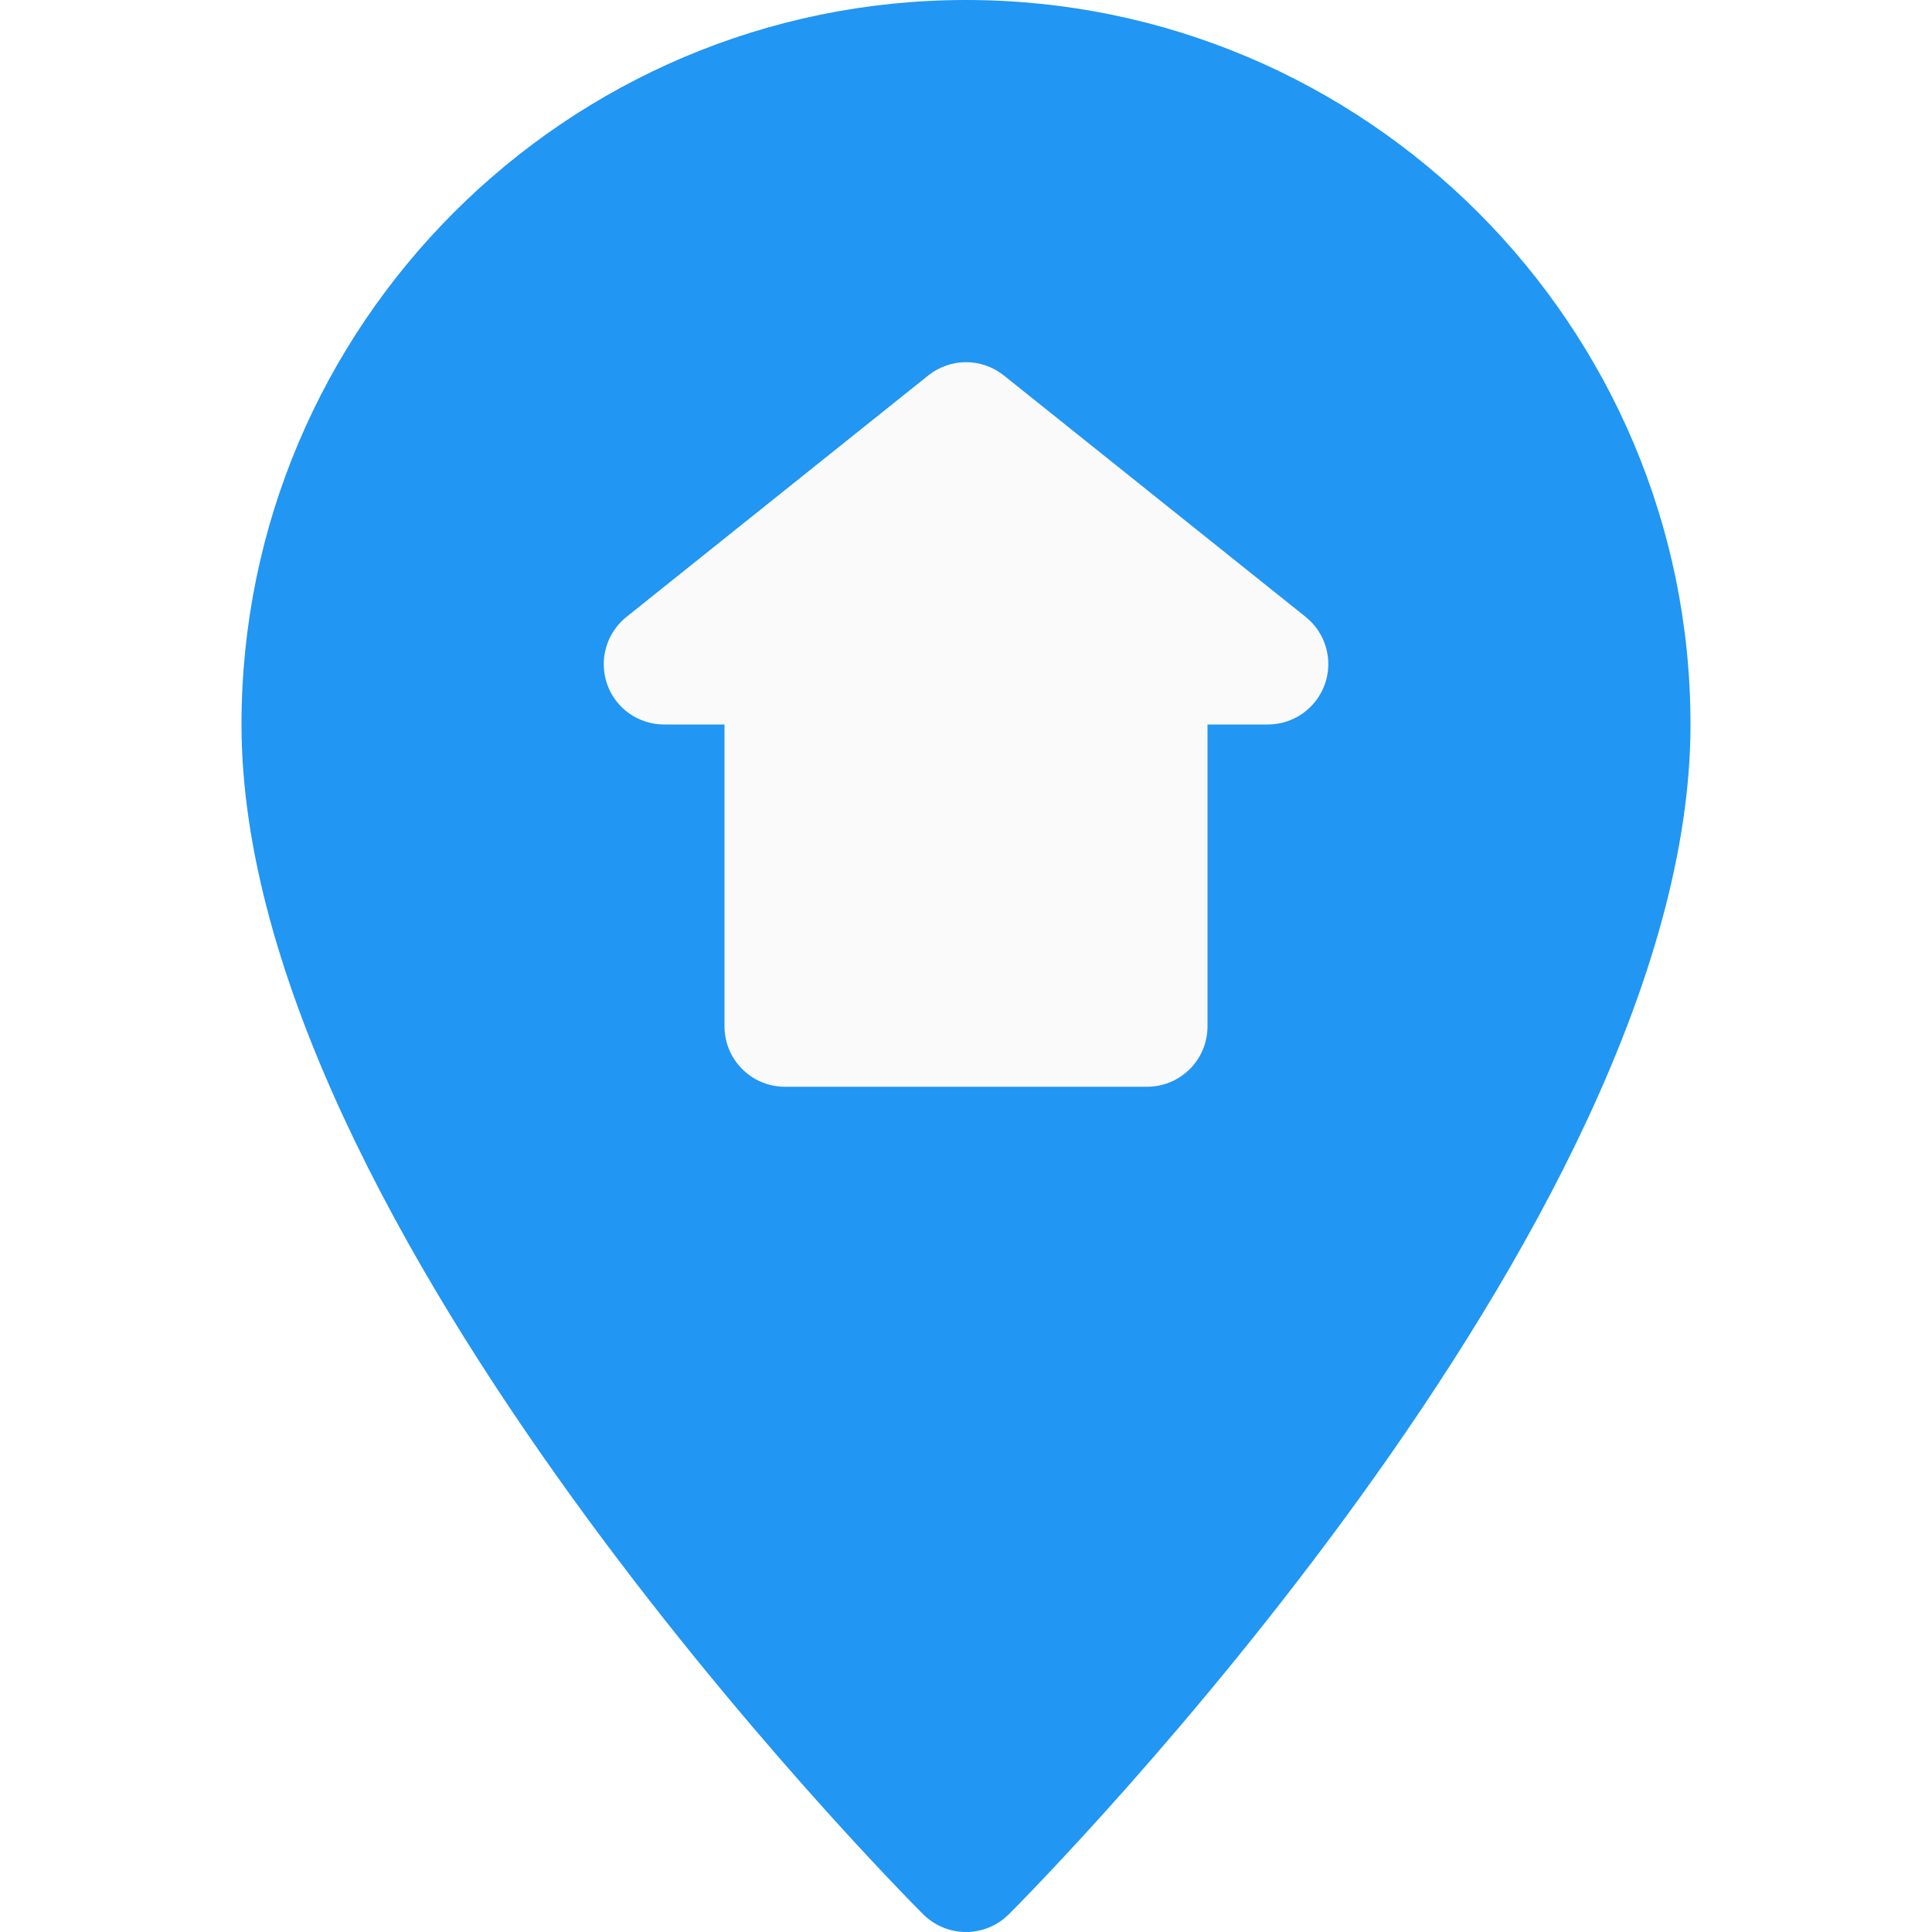
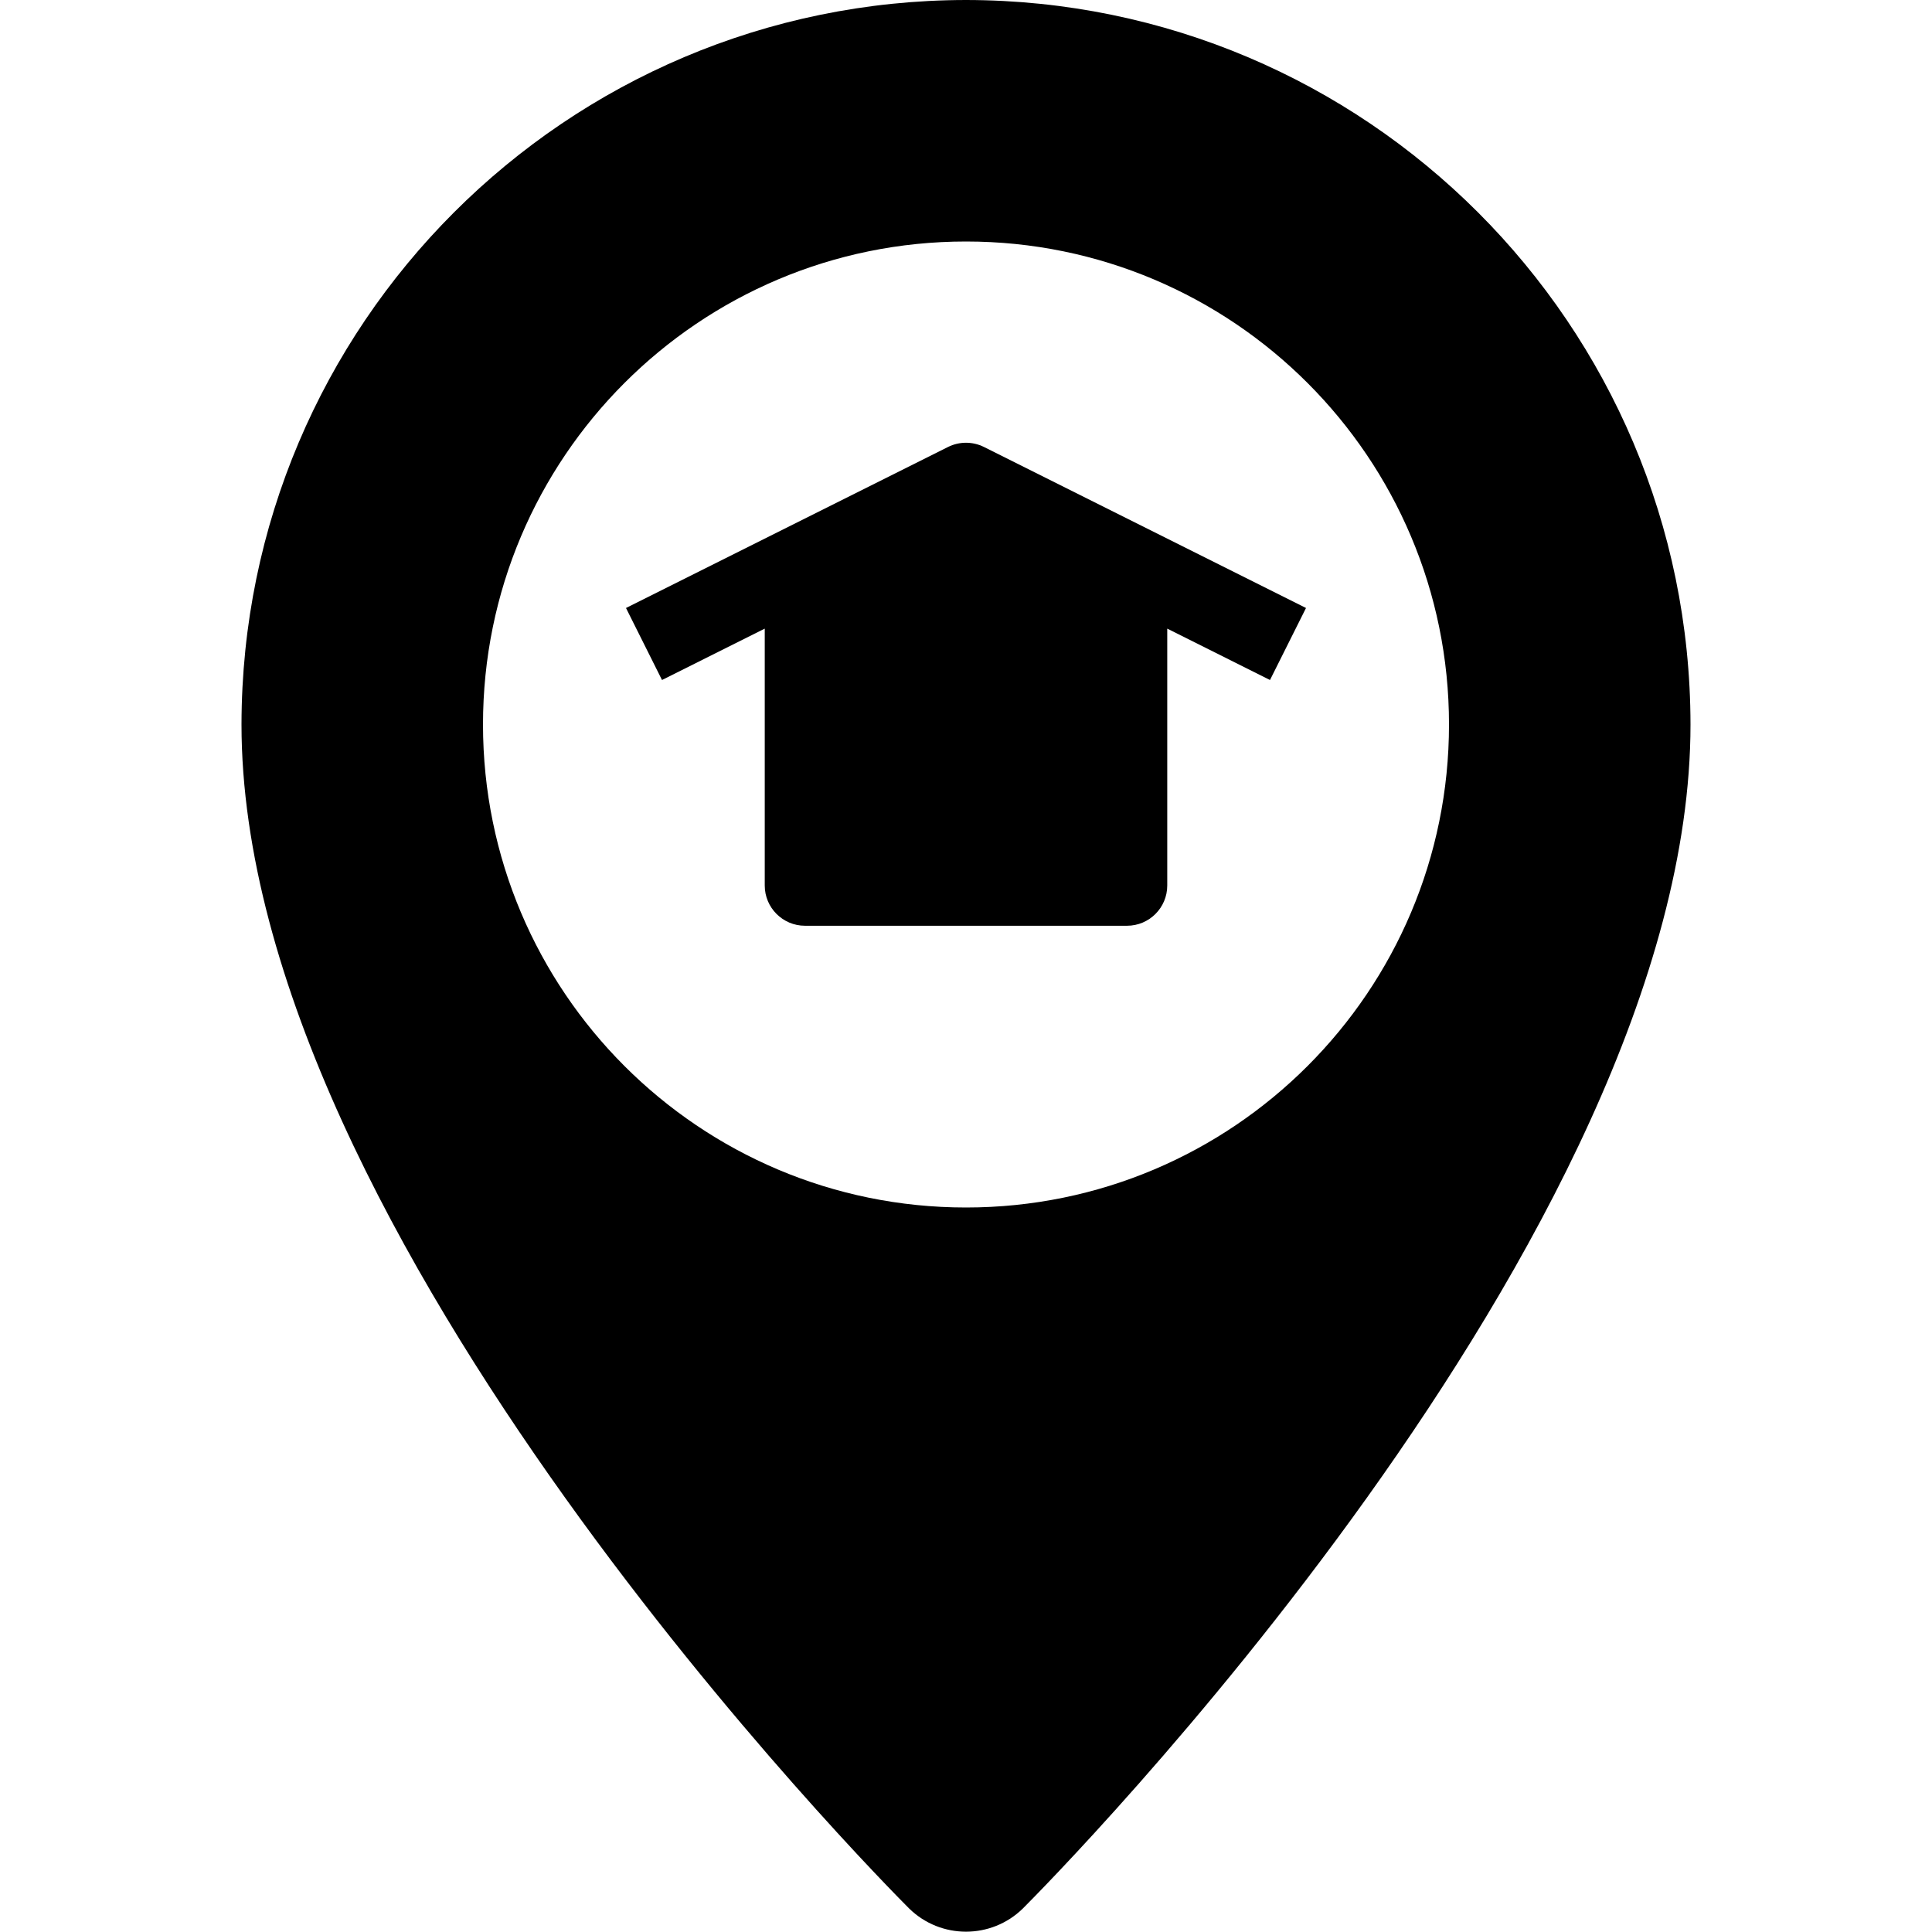
- <svg xmlns="http://www.w3.org/2000/svg" enable-background="new 0 0 512 512" viewBox="0 0 512 512">
-   <path d="m256 0c-105.888 0-192 86.112-192 192 0 133.088 173.312 307.936 180.672 315.328 3.136 3.104 7.232 4.672 11.328 4.672s8.192-1.568 11.328-4.672c7.36-7.392 180.672-182.24 180.672-315.328 0-105.888-86.112-192-192-192z" fill="#2196f3" />
-   <path d="m346.016 163.488-80-64c-5.856-4.672-14.144-4.672-20 0l-80 64c-5.312 4.256-7.36 11.392-5.12 17.824s8.32 10.688 15.104 10.688h16v80c0 8.832 7.168 16 16 16h96c8.832 0 16-7.168 16-16v-80h16c6.784 0 12.832-4.288 15.104-10.688s.224-13.568-5.088-17.824z" fill="#fafafa" />
+ <svg xmlns="http://www.w3.org/2000/svg" height="512" viewBox="0 0 192 192" width="512">
+   <path d="m96 0a72.081 72.081 0 0 0 -72 72c0 50.73 63.634 114.948 66.343 117.657a8.078 8.078 0 0 0 11.314 0c2.709-2.709 66.343-66.927 66.343-117.657a72.081 72.081 0 0 0 -72-72zm0 120a48 48 0 1 1 48-48 48 48 0 0 1 -48 48z" />
+   <path d="m129.789 60.422-32-16a4 4 0 0 0 -3.578 0l-32 16 3.578 7.156 10.211-5.106v25.528a4 4 0 0 0 4 4h32a4 4 0 0 0 4-4v-25.528l10.211 5.106z" />
</svg>
